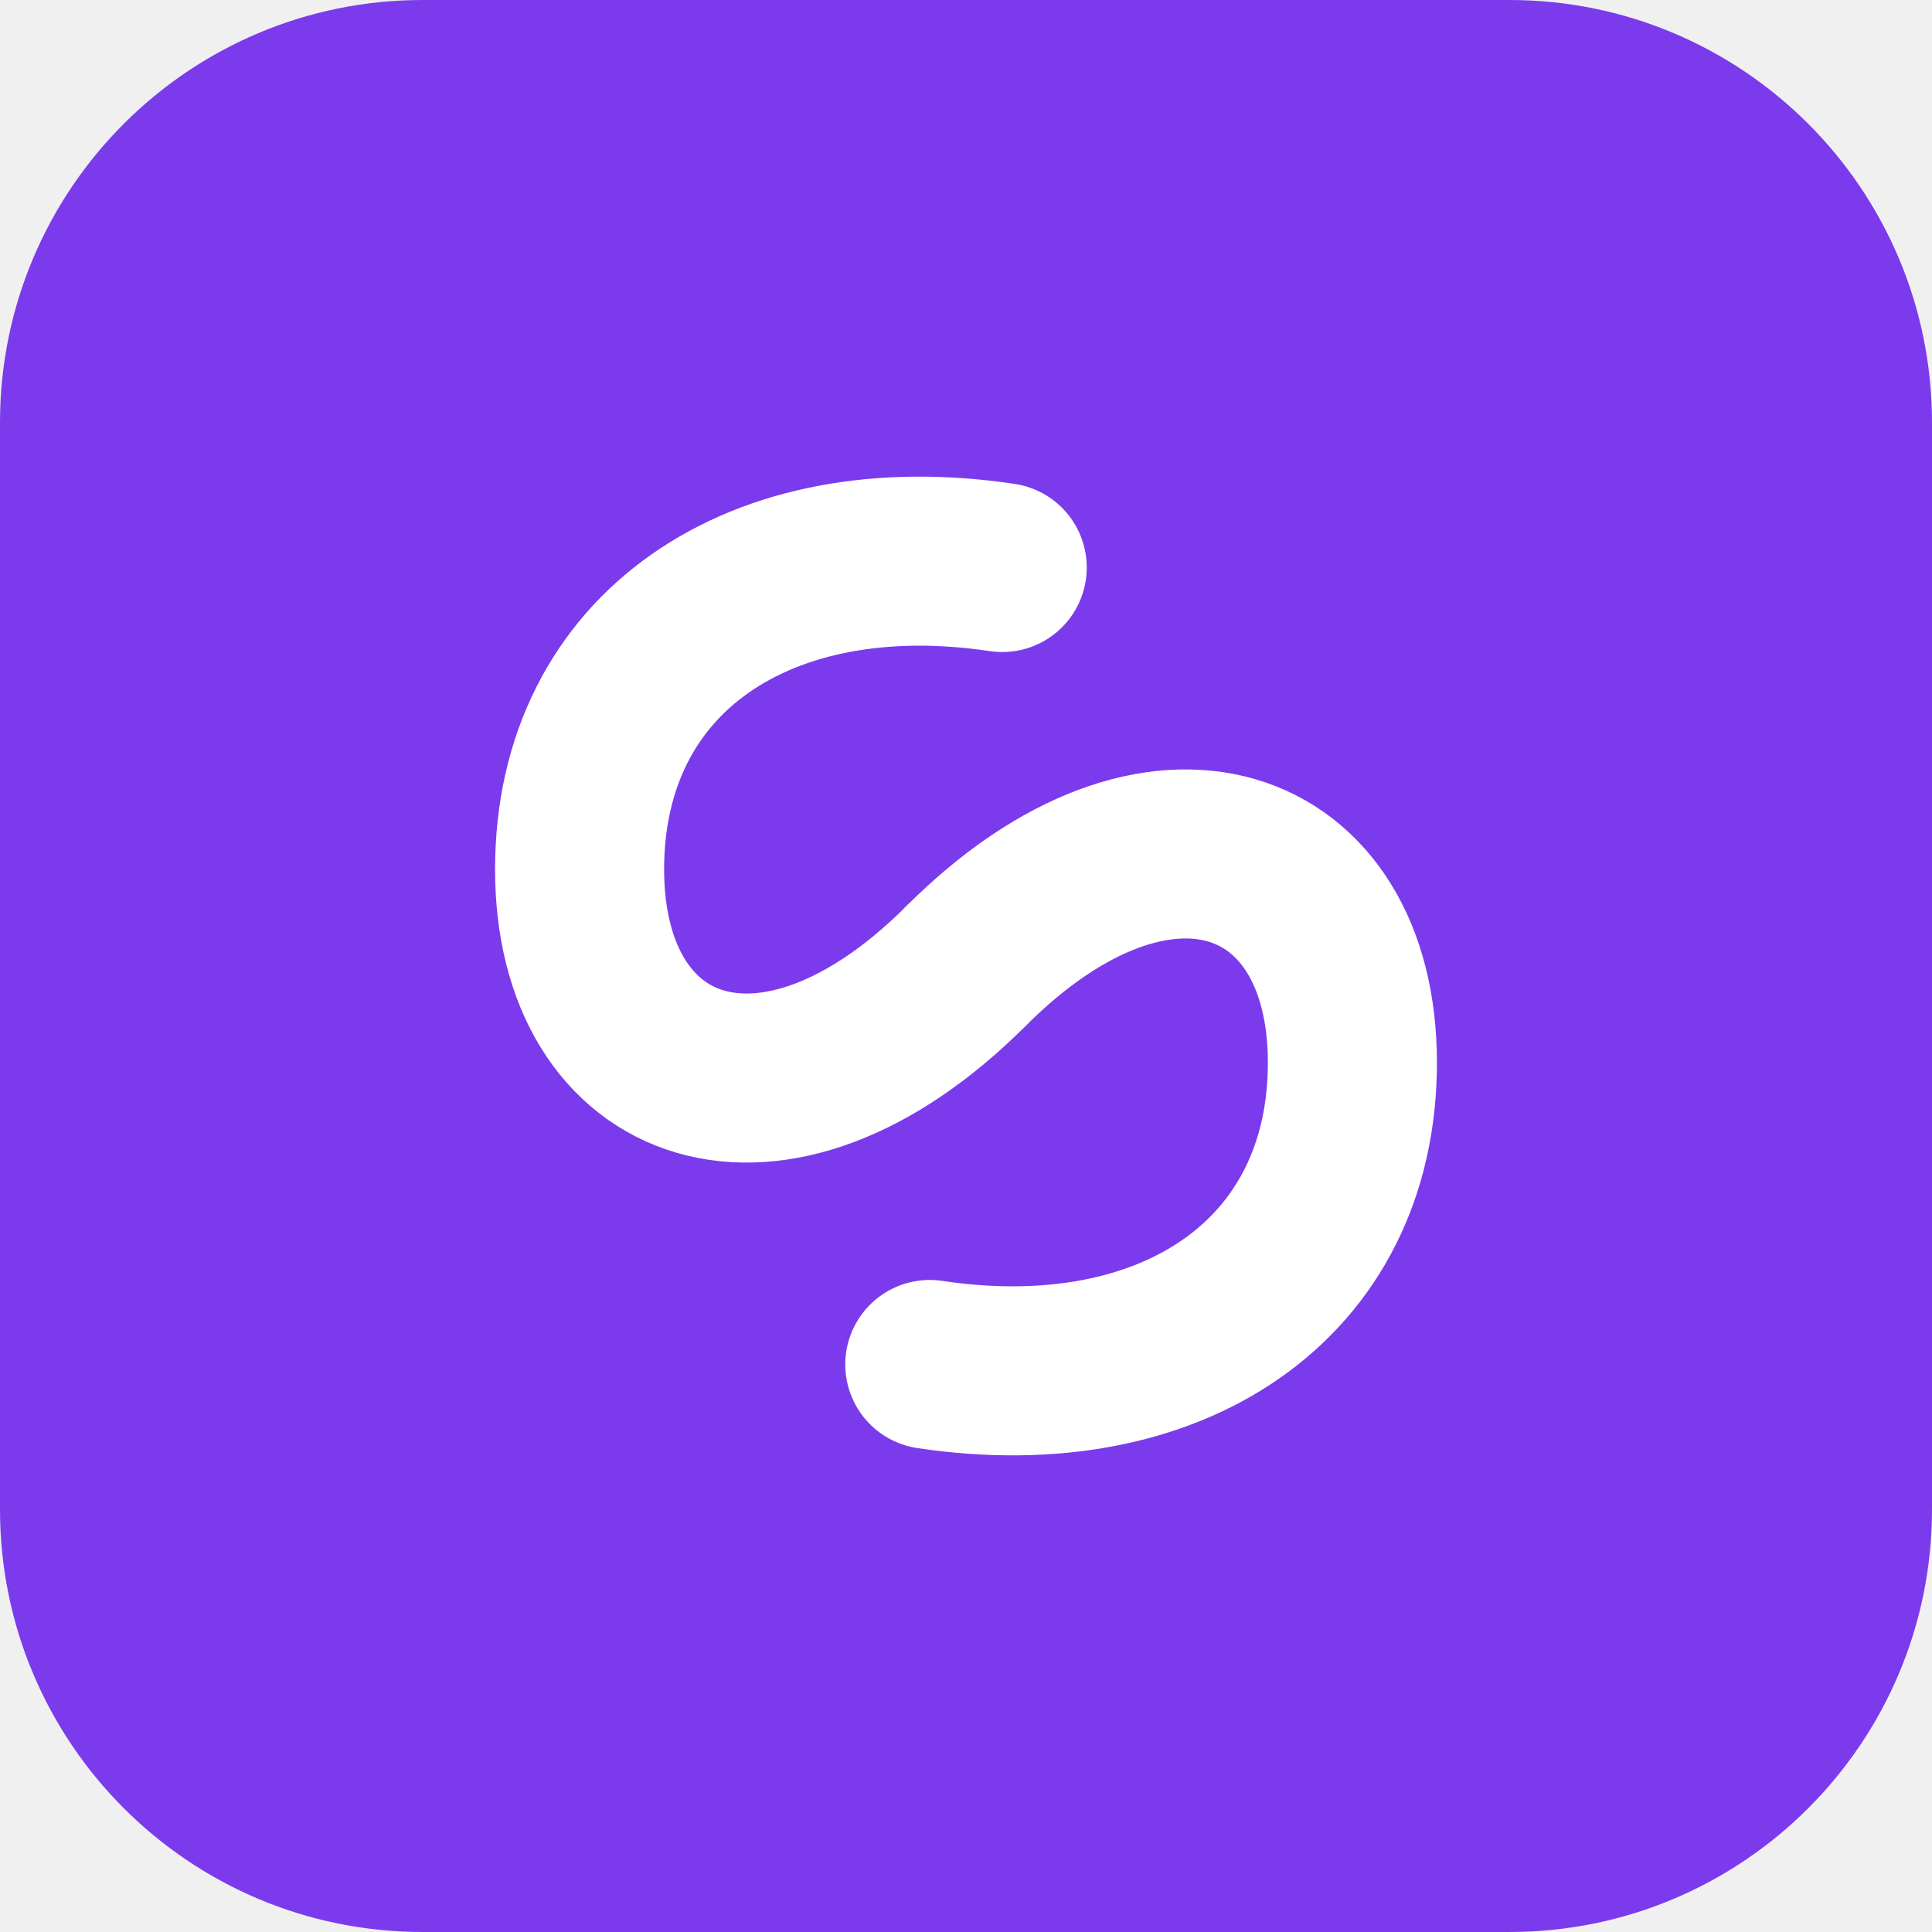
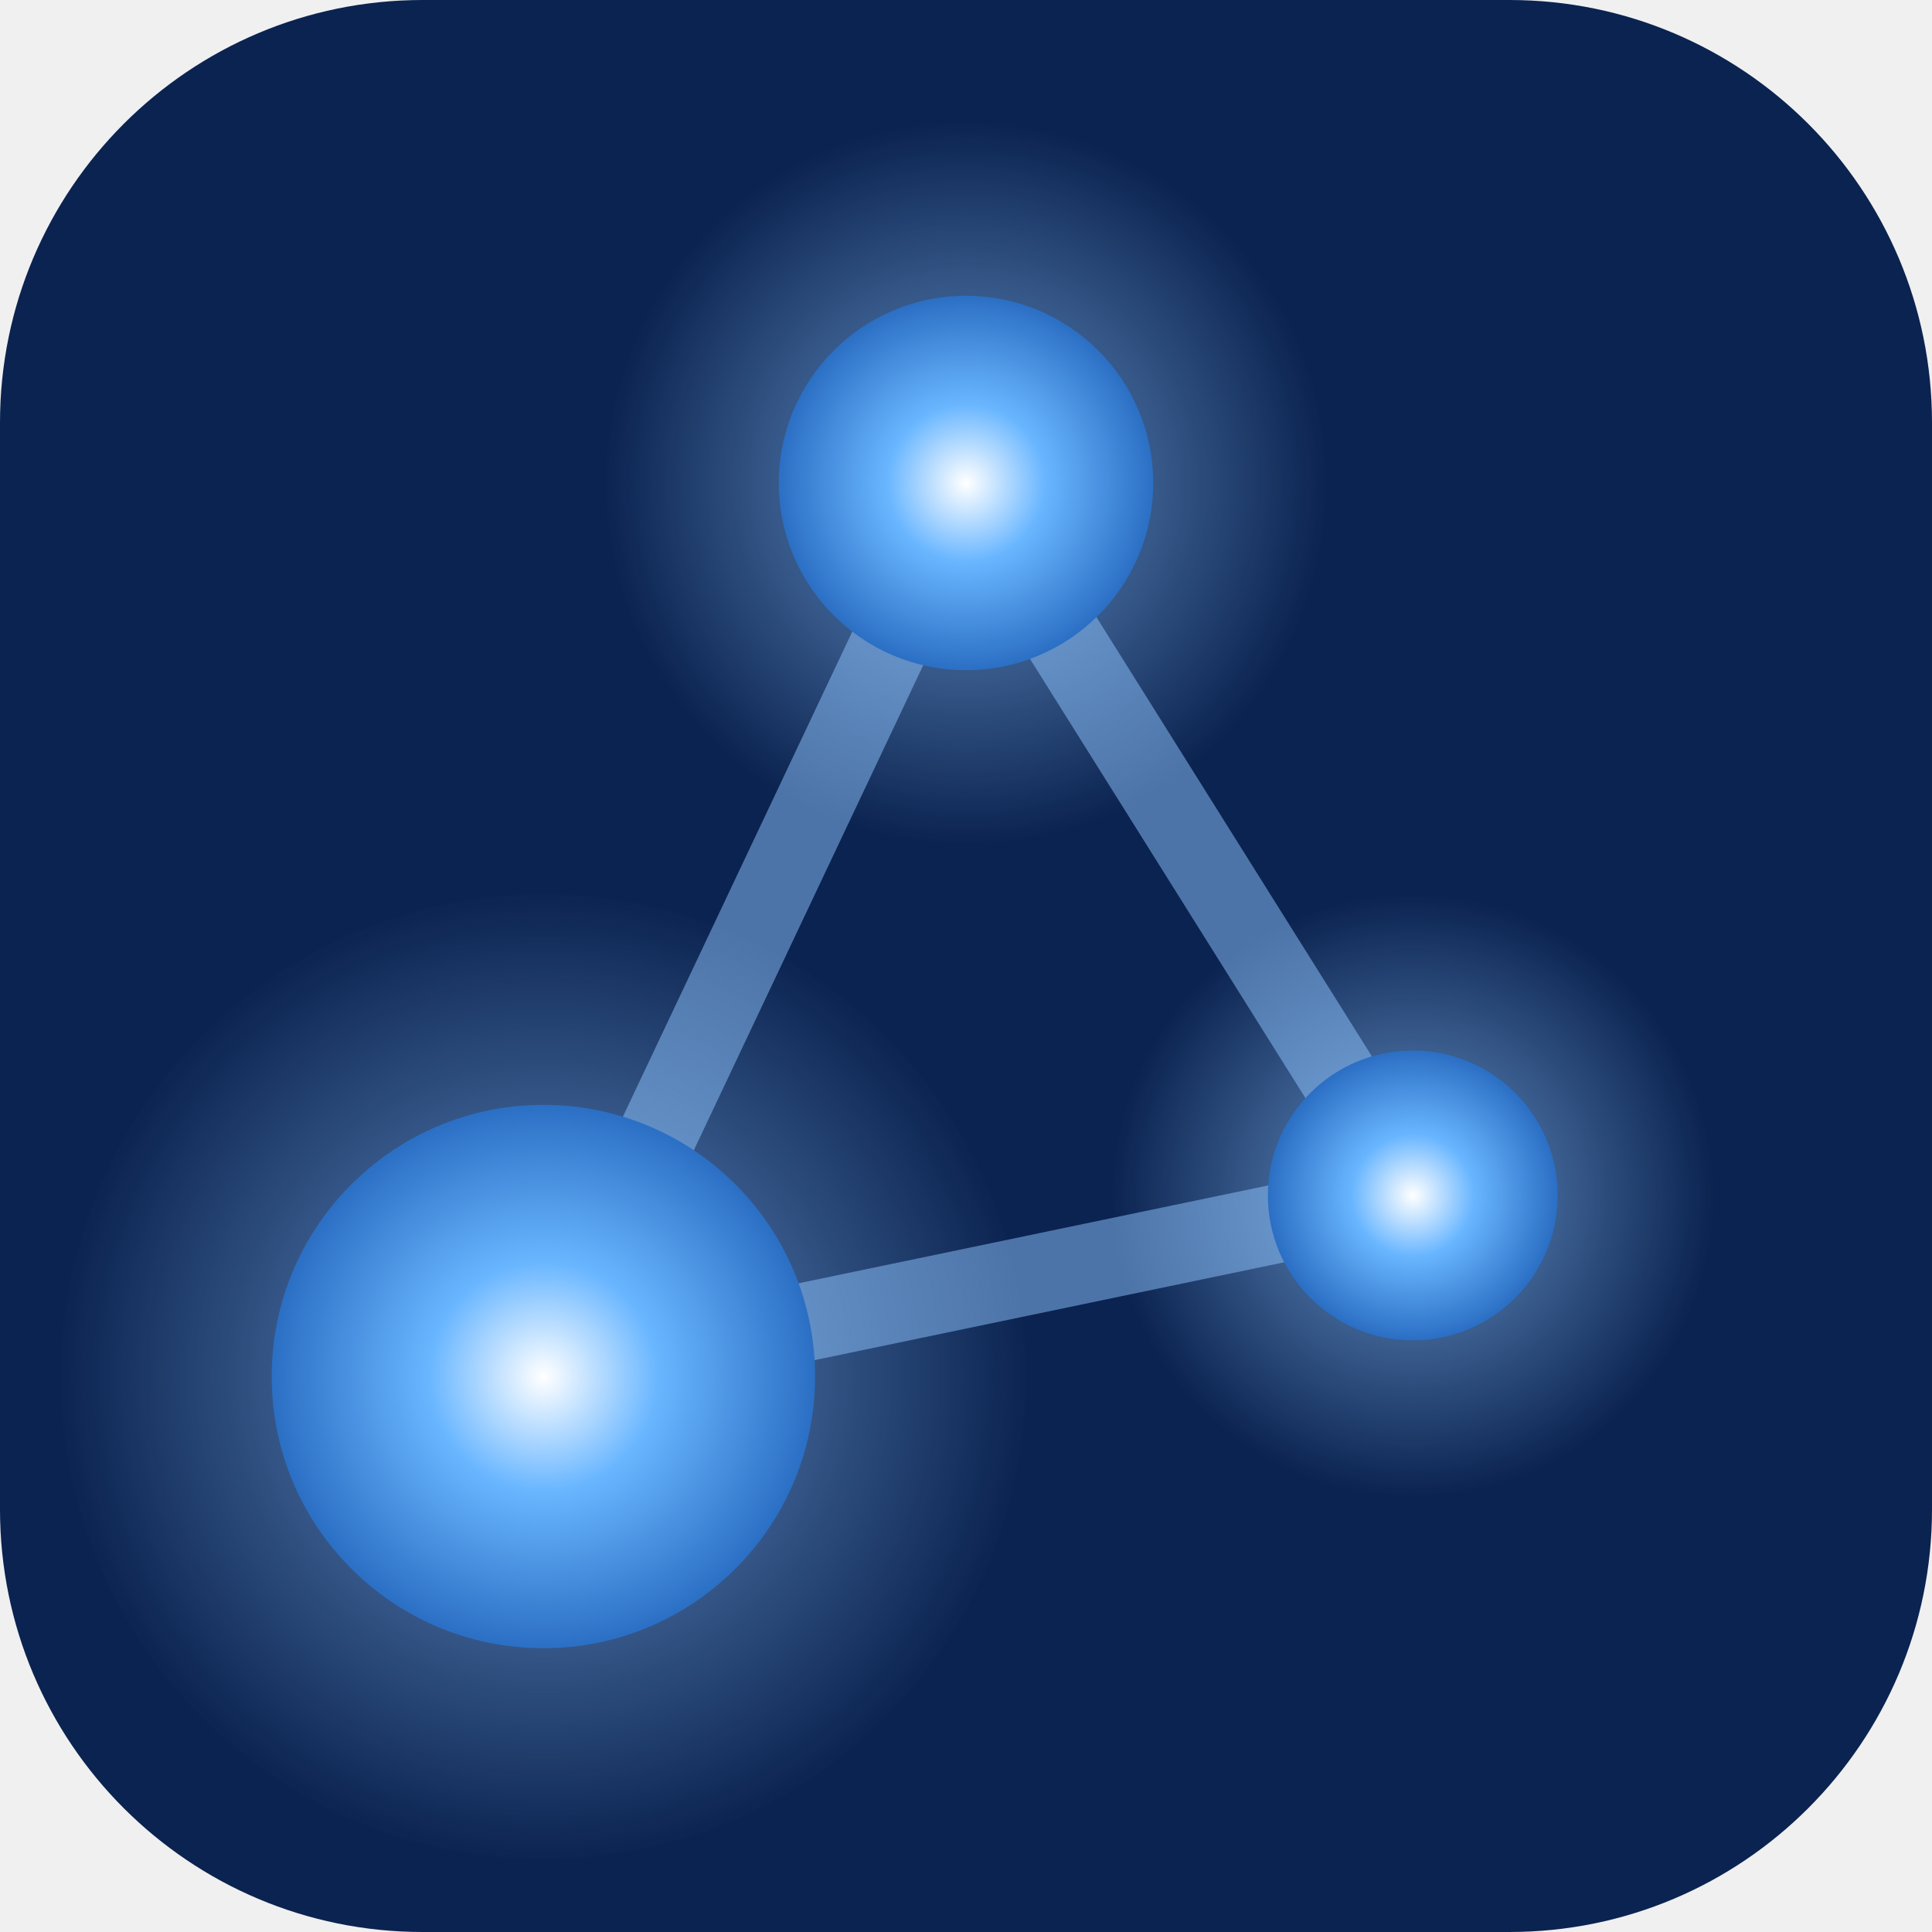
<svg xmlns="http://www.w3.org/2000/svg" viewBox="0 0 32 32">
-   <rect width="32" height="32" rx="7" fill="#7c3aed" />
-   <g fill="none" stroke="#ffffff" stroke-width="2.8" stroke-linecap="round">
-     <path d="M16 16 C 19.2 12.8, 22.4 14, 22.4 17.6 C 22.4 21.2, 19.4 23.2, 15.4 22.6" />
-     <path d="M16 16 C 12.8 19.2, 9.6 18, 9.6 14.4 C 9.6 10.8, 12.6 8.8, 16.6 9.4" />
-   </g>
+   <defs>
+     <radialGradient id="b">
+       <stop offset="0" stop-color="#ffffff" />
+       <stop offset="0.42" stop-color="#69b6ff" />
+       <stop offset="1" stop-color="#2b6fc4" />
+     </radialGradient>
+     <radialGradient id="h">
+       <stop offset="0" stop-color="#8fc6ff" stop-opacity="0.7" />
+       <stop offset="1" stop-color="#8fc6ff" stop-opacity="0" />
+     </radialGradient>
+   </defs>
+   <rect width="32" height="32" rx="7" fill="#0b2350" />
+   <path d="M9 22.8 L16 8 L23.4 19.8 Z" fill="none" stroke="#8fc6ff" stroke-width="1.3" opacity="0.5" stroke-linejoin="round" />
+   <circle cx="9" cy="22.8" r="8" fill="url(#h)" />
+   <circle cx="16" cy="8" r="6" fill="url(#h)" />
+   <circle cx="23.4" cy="19.8" r="5" fill="url(#h)" />
+   <circle cx="9" cy="22.8" r="4.5" fill="url(#b)" />
+   <circle cx="16" cy="8" r="3.1" fill="url(#b)" />
+   <circle cx="23.4" cy="19.8" r="2.4" fill="url(#b)" />
</svg>
